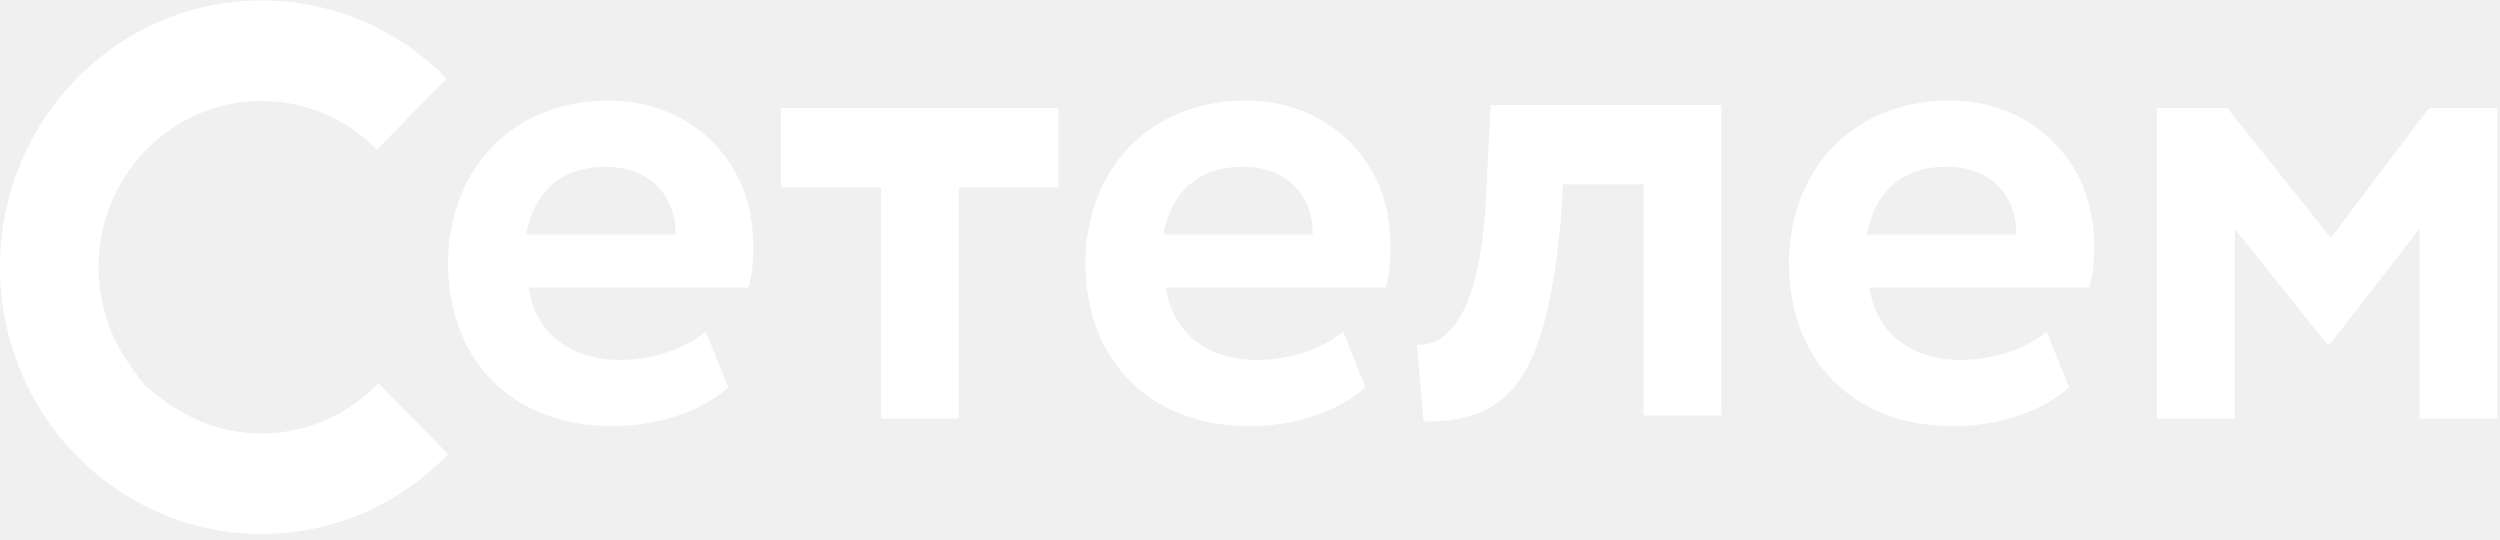
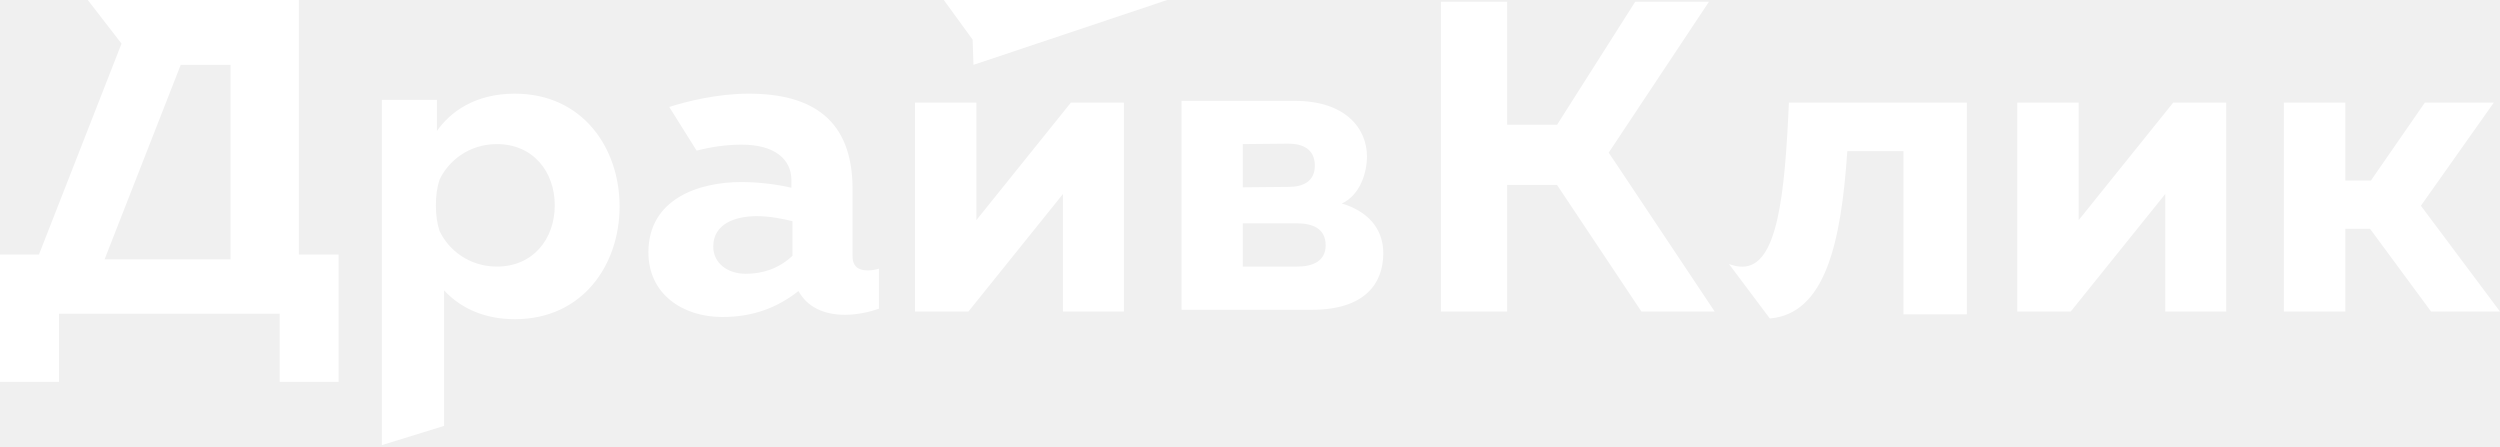
- <svg xmlns="http://www.w3.org/2000/svg" width="139" height="30" viewBox="0 0 139 30" fill="none">
-   <path fill-rule="evenodd" clip-rule="evenodd" d="M34.017 23.694C36.387 23.694 38.795 23.003 40.487 21.546L40.487 21.546L39.246 18.439C38.268 19.245 36.538 20.012 34.469 20.012C31.798 20.012 29.767 18.593 29.39 15.985H41.615C41.804 15.333 41.879 14.68 41.879 13.606C41.879 8.774 38.231 5.59 33.867 5.59C28.3 5.59 24.914 9.618 24.914 14.643C24.914 20.089 28.563 23.694 34.017 23.694ZM37.554 13.031H29.24C29.692 10.768 31.083 9.272 33.679 9.272C36.161 9.272 37.591 10.922 37.554 13.031Z" fill="white" />
-   <path d="M43.42 6.012H58.843V10.423H53.313V23.272H48.988V10.423H43.42V6.012Z" fill="white" />
-   <path fill-rule="evenodd" clip-rule="evenodd" d="M69.45 23.694C71.82 23.694 74.228 23.003 75.92 21.546L75.921 21.546L74.679 18.439C73.701 19.245 71.971 20.012 69.902 20.012C67.231 20.012 65.2 18.593 64.824 15.985H77.049C77.237 15.333 77.313 14.68 77.313 13.606C77.313 8.774 73.664 5.59 69.3 5.59C63.733 5.59 60.348 9.618 60.348 14.643C60.348 20.089 63.996 23.694 69.45 23.694ZM72.987 13.031H64.674C65.125 10.768 66.517 9.272 69.112 9.272C71.595 9.272 73.024 10.922 72.987 13.031Z" fill="white" />
-   <path d="M91.38 10.251H86.904L86.791 12.092C85.963 21.489 83.706 23.445 79.154 23.445L78.778 19.149C80.246 19.302 82.239 17.883 82.615 11.21L82.879 5.84H95.705V23.099H91.379V10.251L91.38 10.251Z" fill="white" />
-   <path fill-rule="evenodd" clip-rule="evenodd" d="M108.569 23.694C110.939 23.694 113.346 23.003 115.039 21.546V21.546L113.797 18.439C112.82 19.245 111.089 20.012 109.021 20.012C106.35 20.012 104.319 18.593 103.942 15.985H116.167C116.356 15.333 116.431 14.68 116.431 13.606C116.431 8.774 112.782 5.59 108.419 5.59C102.851 5.59 99.466 9.618 99.466 14.643C99.466 20.089 103.114 23.694 108.569 23.694ZM112.105 13.031H103.792C104.243 10.768 105.635 9.272 108.231 9.272C110.713 9.272 112.142 10.922 112.105 13.031Z" fill="white" />
-   <path d="M119.928 6.012H123.839L129.595 13.223L135.049 6.012H138.849V23.272H134.522V12.724L129.52 19.168H129.407L124.254 12.724V23.272H119.928V6.012Z" fill="white" />
-   <path d="M21.037 21.305C19.391 23.028 17.091 24.099 14.546 24.099C12.8 24.099 11.169 23.594 9.785 22.722C9.659 22.65 9.532 22.571 9.404 22.482C9.384 22.465 8.265 21.644 8.012 21.365C7.704 21.026 6.936 19.878 6.936 19.878C6.93 19.868 6.925 19.859 6.92 19.849C6.011 18.409 5.481 16.696 5.481 14.856C5.481 9.751 9.54 5.613 14.546 5.613C17.049 5.613 19.316 6.648 20.956 8.32L24.832 4.368C22.2 1.684 18.563 0.024 14.546 0.024C6.513 0.024 0 6.664 0 14.856C0 23.047 6.512 29.688 14.546 29.688C18.605 29.688 22.276 27.992 24.914 25.258L21.038 21.305H21.037Z" fill="white" />
+ <svg xmlns="http://www.w3.org/2000/svg" width="168" height="30" viewBox="0 0 168 30">
+   <g fill="#FFF" fill-rule="evenodd">
+     <path d="M132.173 6.894L132.173 21.123 127.911 21.123 127.911 10.155 124.139 10.155C123.724 16.338 122.652 21.083 118.934 21.402L116.196 17.752 116.196 17.743C116.503 17.861 116.81 17.921 117.086 17.921 119.416 17.921 119.938 13.267 120.214 6.894L132.173 6.894zM101.281.116L101.281 8.384 104.635 8.384 109.887.116 114.842.116 108.106 10.257 115.228 20.934 110.302 20.934 104.635 12.429 101.281 12.429 101.281 20.934 96.83 20.934 96.83.116 101.281.116zM139.154 20.934L135.562 20.934 135.562 6.894 139.688 6.894 139.688 14.791 146.041 6.894 149.602 6.894 149.602 20.934 145.506 20.934 145.506 13.037 139.154 20.934zM157.605 20.934L153.476 20.934 153.476 6.894 157.605 6.894 157.605 12.13 159.327 12.13 162.951 6.894 167.585 6.894 162.684 13.826 168 20.934 163.367 20.934 159.268 15.377 157.605 15.377 157.605 20.934zM7.028 17.429L15.493 17.429 15.493 4.357 12.145 4.357 7.028 17.429zM8.166 2.931L5.899 0 20.084 0 20.084 17.106 22.755 17.106 22.755 25.66 18.793 25.66 18.793 21.082 3.963 21.082 3.963 25.66 0 25.66 0 17.106 2.617 17.106 8.166 2.931zM34.596 6.294C39.17 6.294 41.637 9.963 41.637 13.872 41.637 17.781 39.17 21.45 34.596 21.45 32.31 21.45 30.775 20.526 29.843 19.511L29.843 28.619 25.66 29.911 25.66 6.711 29.361 6.711 29.361 8.8C30.264 7.517 31.919 6.294 34.596 6.294L34.596 6.294zM37.28 13.798C37.28 11.546 35.829 9.683 33.391 9.683 31.508 9.683 30.119 10.824 29.533 12.086 29.372 12.582 29.291 13.152 29.291 13.798 29.291 14.444 29.372 15.014 29.533 15.51 30.119 16.772 31.508 17.914 33.391 17.914 35.829 17.914 37.28 16.051 37.28 13.798L37.28 13.798zM50.315 6.294C54.572 6.294 57.292 8.037 57.292 12.705L57.292 17.225C57.292 17.964 57.766 18.171 58.297 18.171 58.535 18.171 58.8 18.141 59.066 18.052L59.066 20.741C58.417 20.977 57.589 21.154 56.79 21.154 55.341 21.154 54.247 20.623 53.656 19.559 52.266 20.652 50.64 21.303 48.541 21.303 45.88 21.303 43.573 19.766 43.573 16.959 43.573 13.355 46.974 12.233 49.812 12.233 50.935 12.233 52.178 12.38 53.183 12.616L53.183 12.114C53.183 10.696 52.06 9.721 49.842 9.721 48.756 9.721 47.735 9.885 46.813 10.123L44.974 7.188C46.159 6.807 48.224 6.294 50.315 6.294L50.315 6.294zM50.871 14.524C49.386 14.524 47.931 15.051 47.931 16.57 47.931 17.685 48.891 18.398 50.114 18.398 51.249 18.398 52.326 18.057 53.256 17.189L53.256 14.865C52.646 14.71 51.714 14.524 50.871 14.524L50.871 14.524zM65.079 20.934L61.487 20.934 61.487 6.894 65.613 6.894 65.613 14.792 71.965 6.894 75.527 6.894 75.527 20.934 71.431 20.934 71.431 13.037 65.079 20.934zM88.16 20.818L79.401 20.818 79.401 6.778 87.014 6.778C90.411 6.778 91.861 8.624 91.861 10.525 91.861 11.549 91.422 13.106 90.169 13.675 91.861 14.174 92.957 15.319 92.957 17.016 92.957 19.005 91.765 20.818 88.16 20.818L88.16 20.818zM83.516 15.009L83.516 17.914 87.169 17.914C88.216 17.914 89.084 17.55 89.084 16.489 89.084 15.344 88.186 15.009 87.169 15.009L83.516 15.009zM83.516 9.683L83.516 12.588 86.608 12.559C87.57 12.559 88.357 12.189 88.357 11.135 88.357 9.996 87.512 9.654 86.579 9.654L83.516 9.683zM63.424 0L78.432 0 65.416 4.357 65.36 2.663 63.424 0z" />
+   </g>
</svg>
